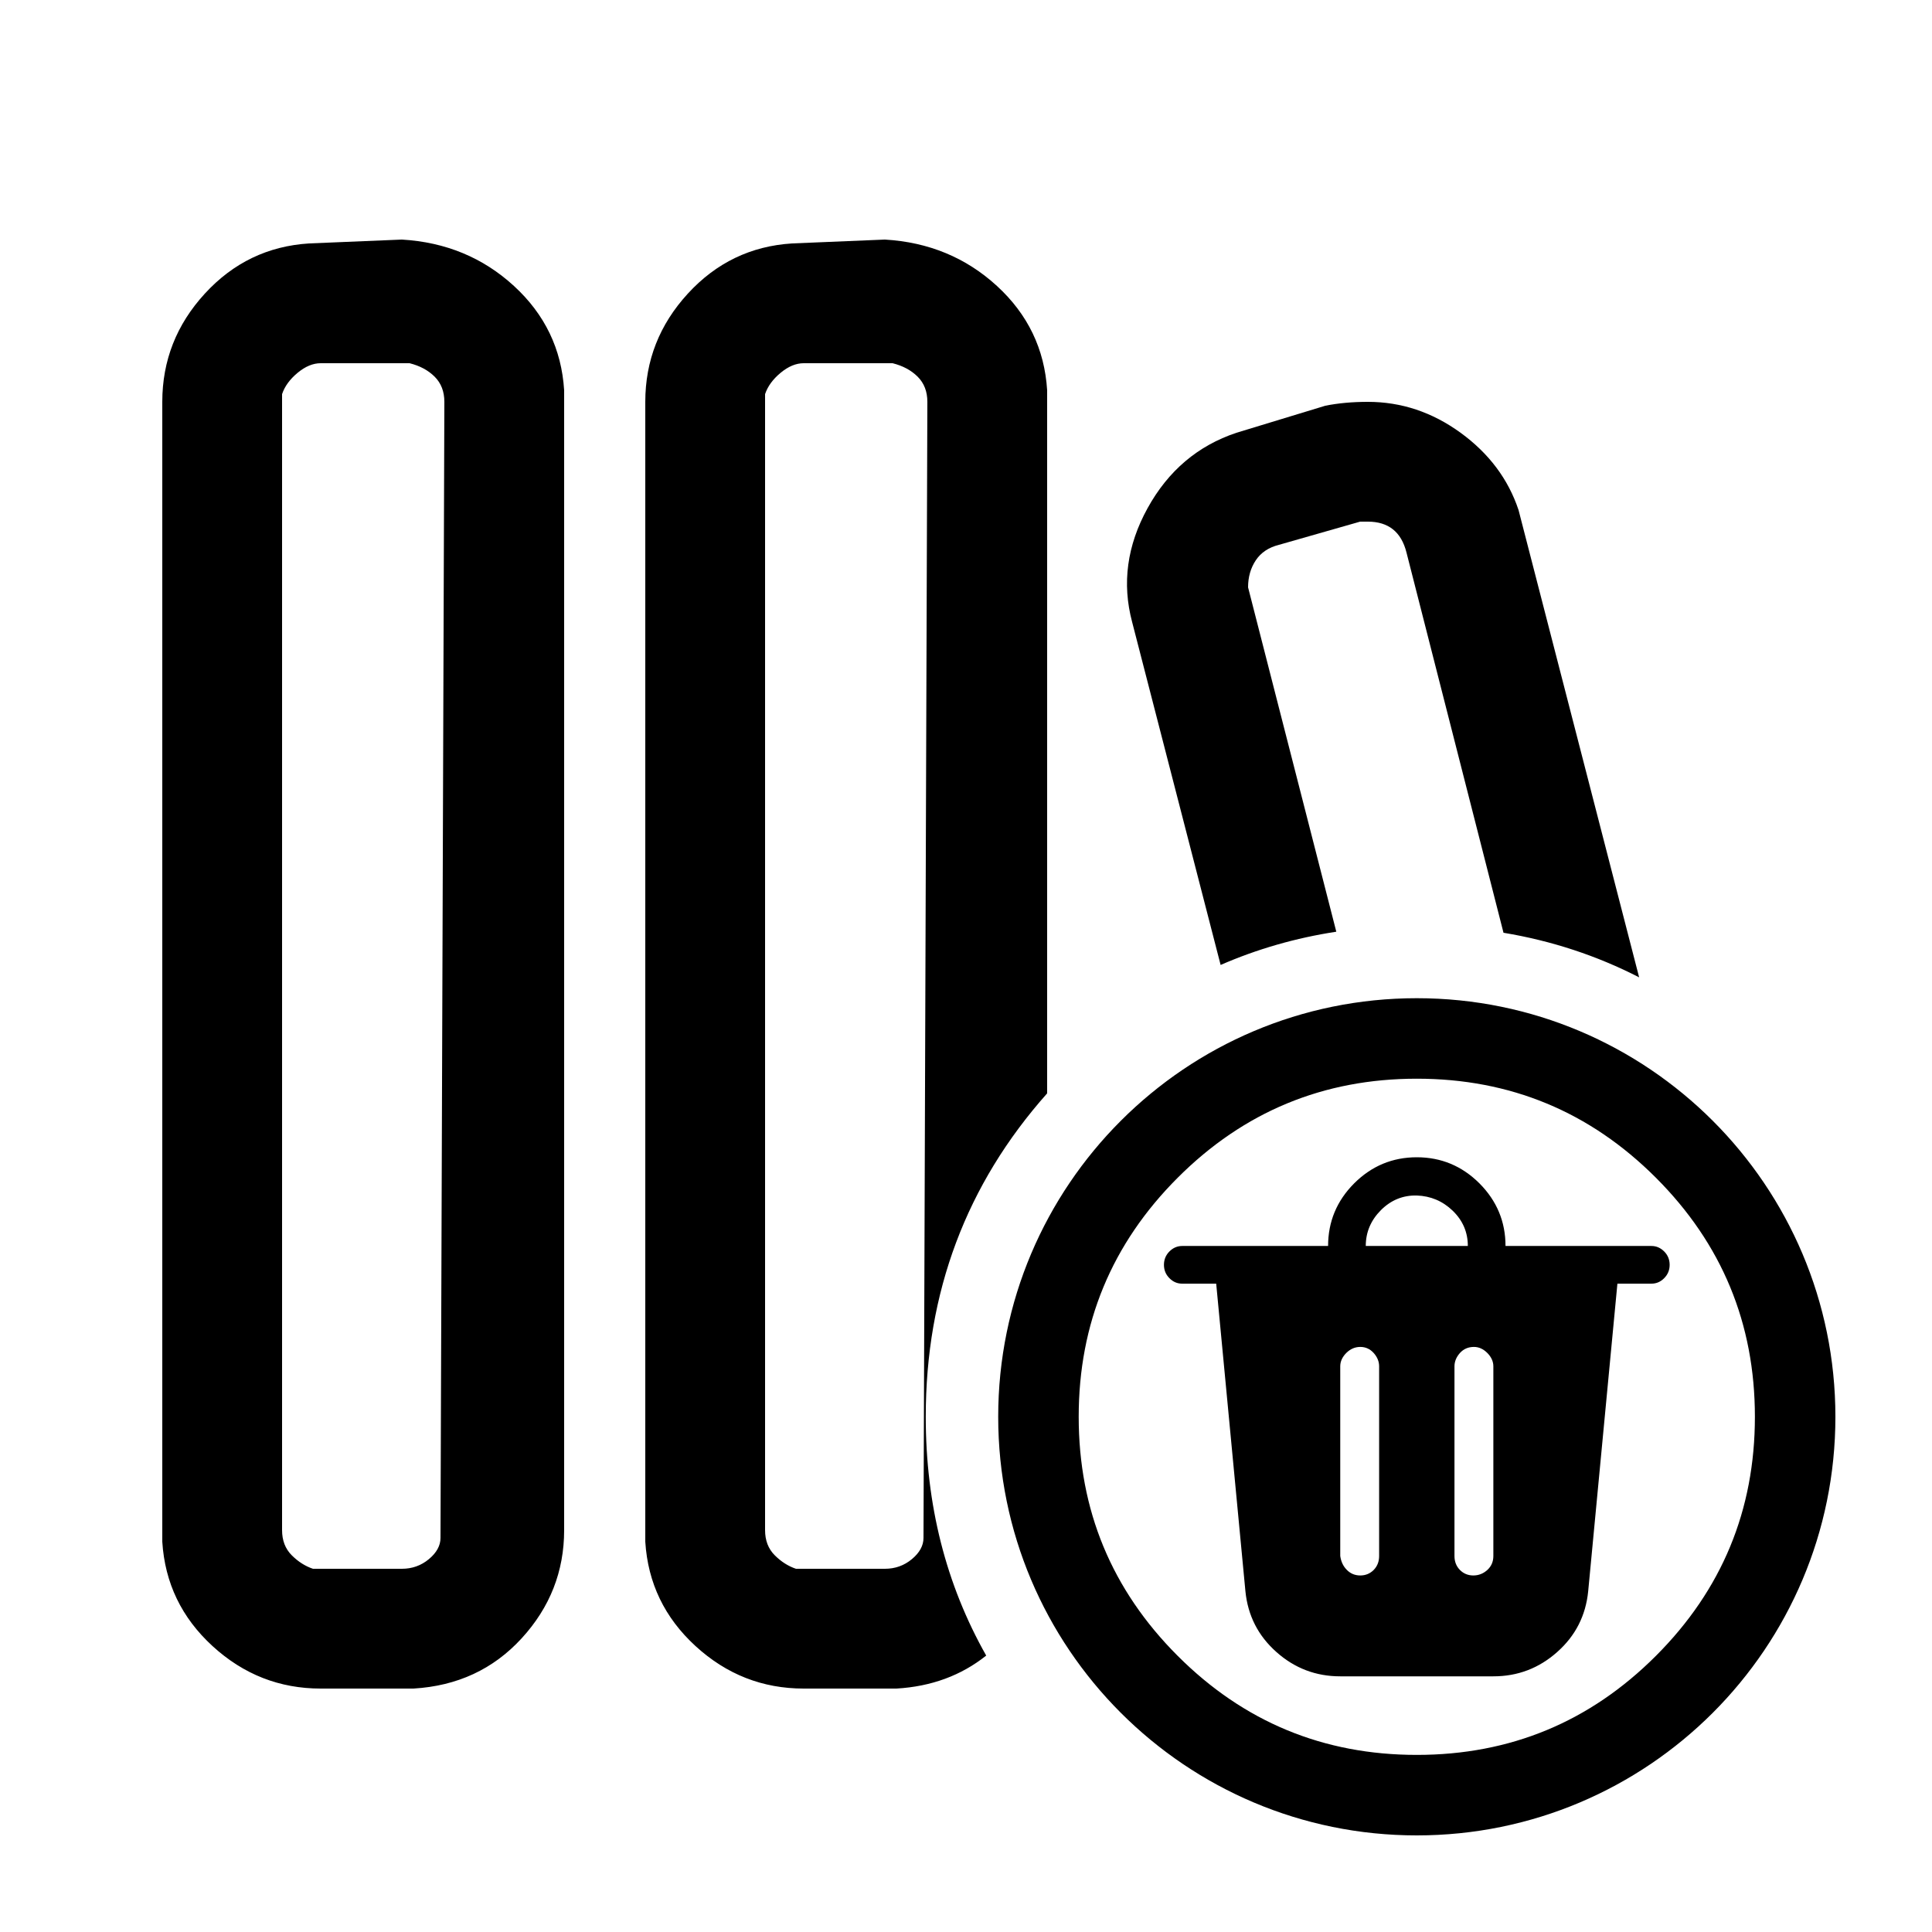
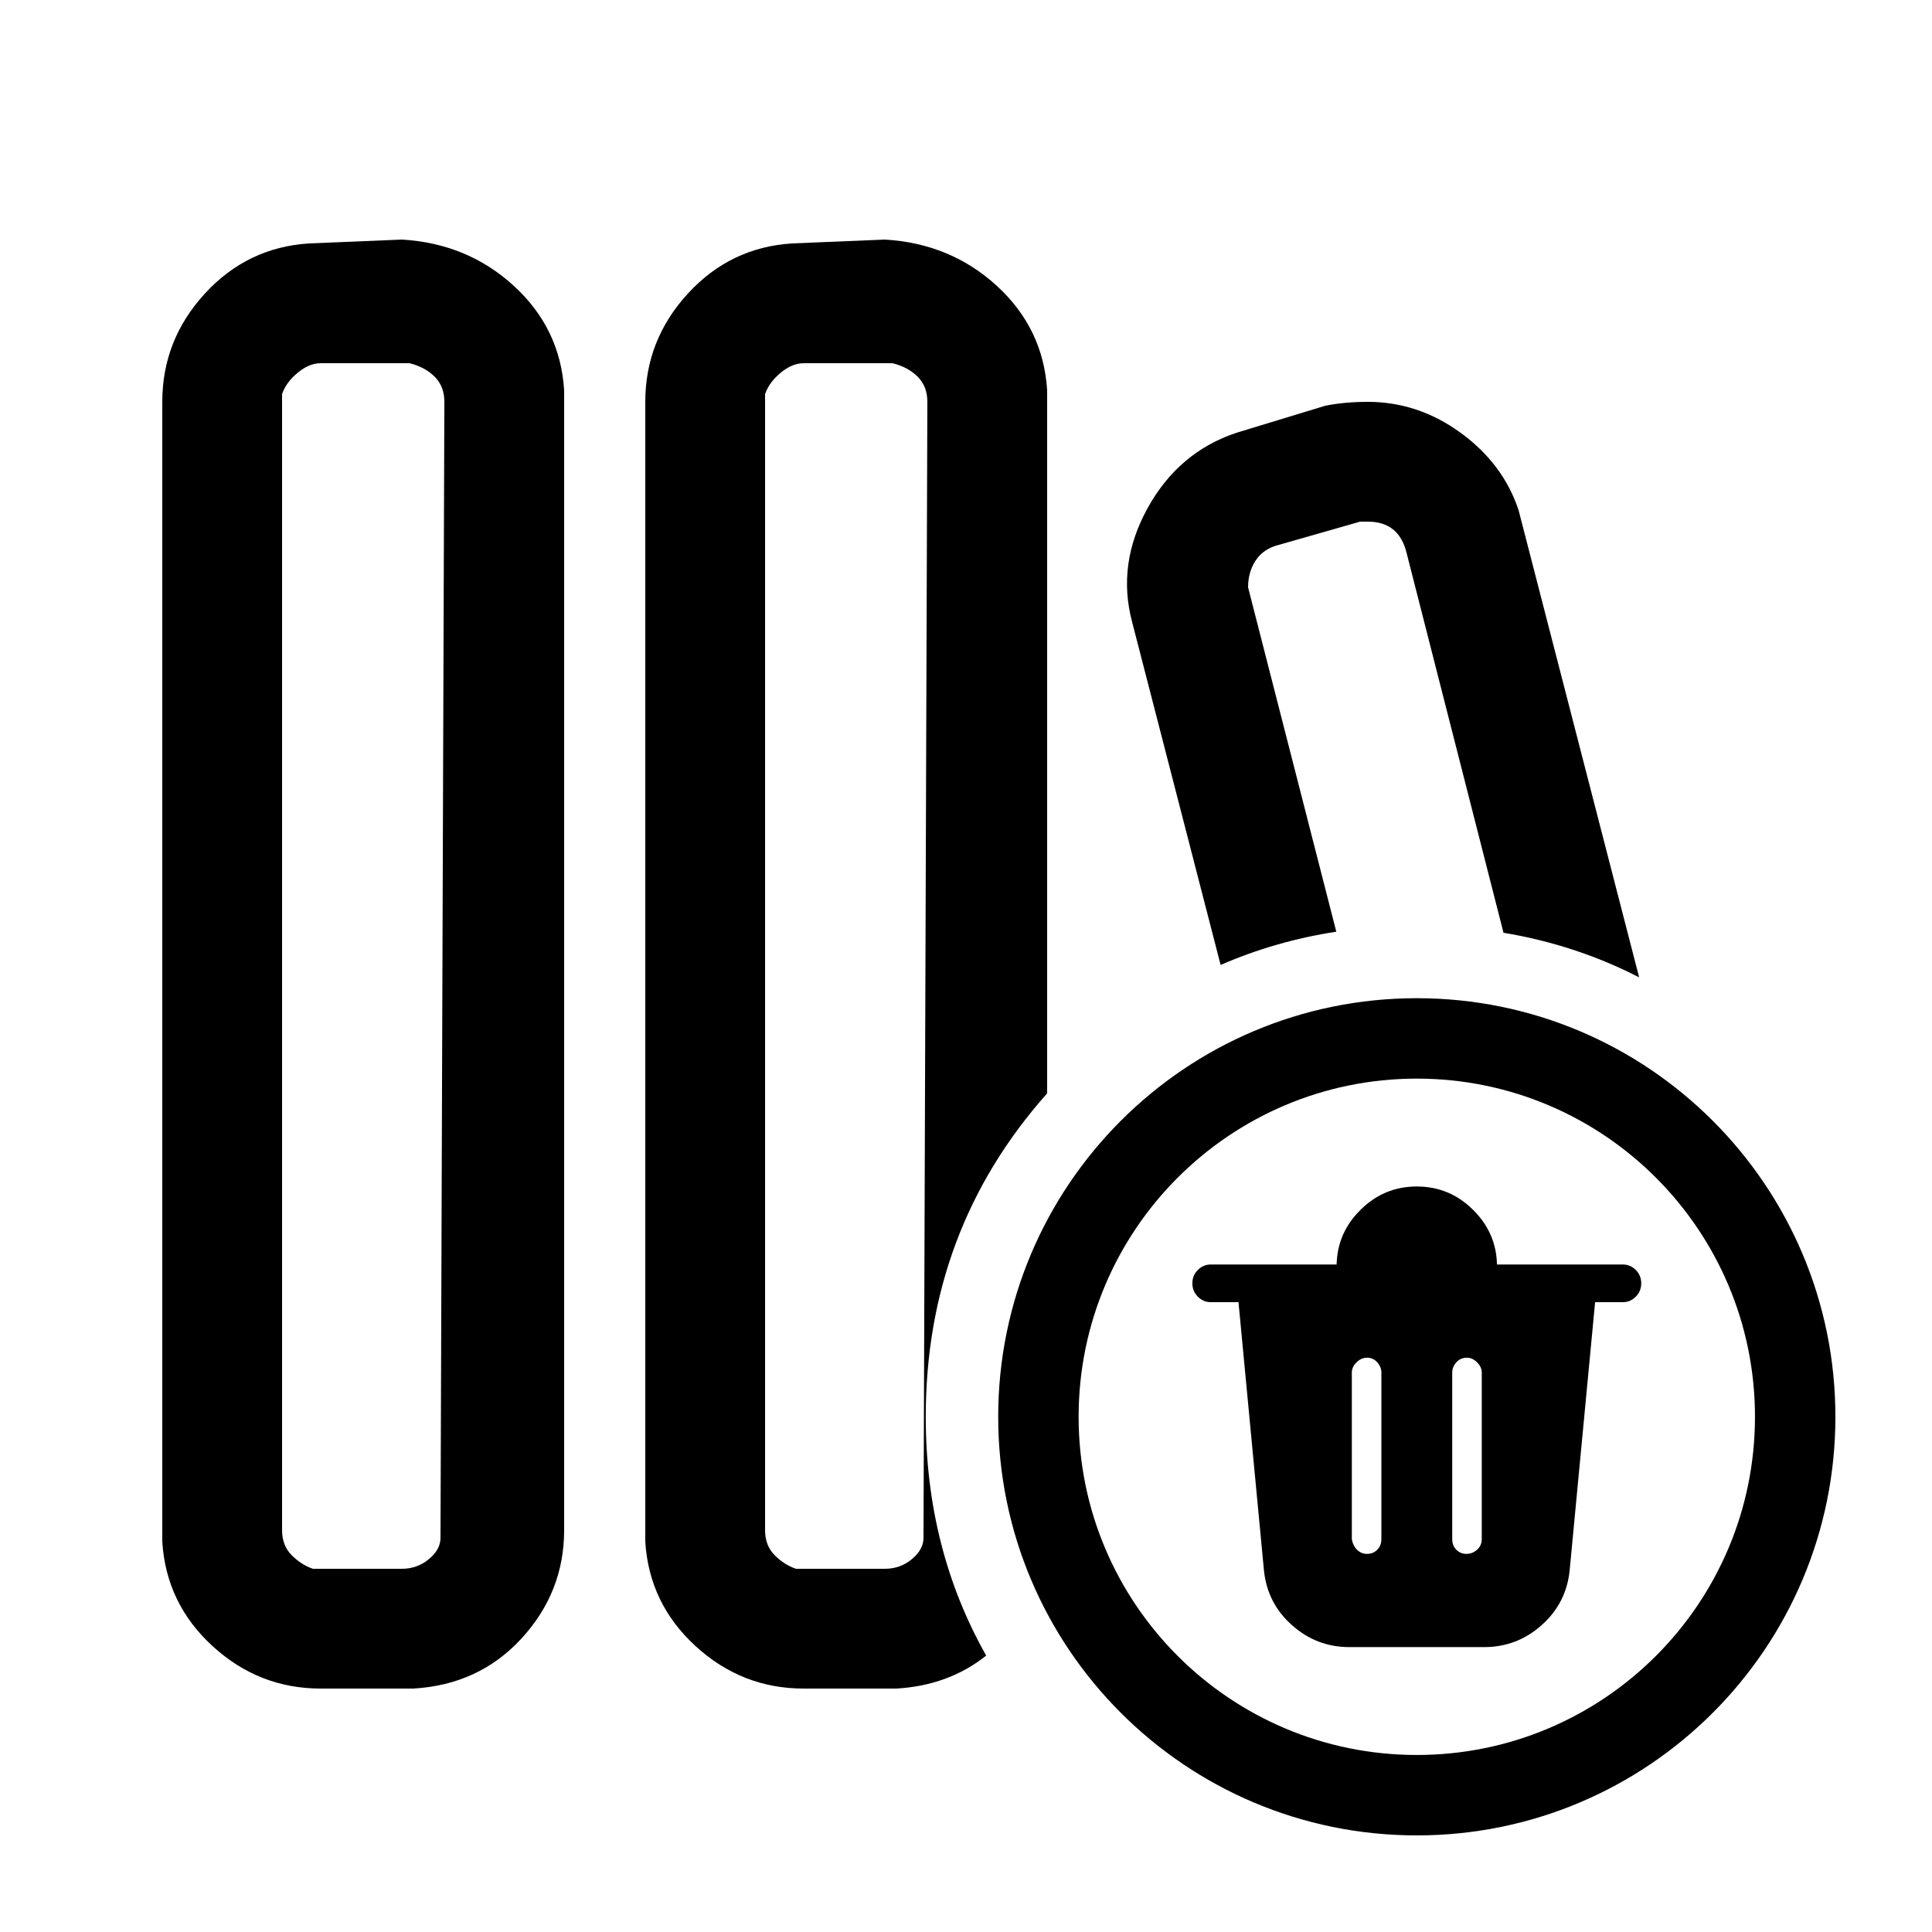
<svg xmlns="http://www.w3.org/2000/svg" width="24" height="24" viewBox="0 0 24 24">
-   <path d="M6.384 3.552 C6.768 3.904 6.976 4.336 7.008 4.848 V19.008 Q7.008 19.776 6.48 20.352 Q5.952 20.928 5.136 20.976 H3.984 C3.472 20.976 3.024 20.8 2.64 20.448 C2.256 20.096 2.048 19.664 2.016 19.152 V4.992 Q2.016 4.224 2.544 3.648 Q3.072 3.072 3.84 3.024 L4.992 2.976 C5.536 3.008 6 3.2 6.384 3.552 Z        M17.6 12.4 C20.472 12.4 22.8 14.728 22.8 17.6 C22.8 20.472 20.472 22.8 17.6 22.8 C14.728 22.8 12.4 20.472 12.4 17.6 C12.4 14.728 14.728 12.4 17.6 12.4 Z        M12.384 3.552 C12.768 3.904 12.976 4.336 13.008 4.848 V13.582 Q11.5 15.279 11.5 17.6 Q11.5 19.239 12.251 20.566 Q11.785 20.938 11.136 20.976 H9.984 C9.472 20.976 9.024 20.8 8.64 20.448 C8.256 20.096 8.048 19.664 8.016 19.152 V4.992 C8.016 4.48 8.192 4.032 8.544 3.648 Q9.072 3.072 9.84 3.024 L10.992 2.976 C11.536 3.008 12 3.2 12.384 3.552 Z        M17.6 13.4 Q15.86 13.4 14.63 14.63 Q13.4 15.86 13.4 17.6 Q13.4 19.34 14.63 20.57 Q15.86 21.8 17.6 21.8 Q19.34 21.8 20.57 20.57 Q21.8 19.34 21.8 17.6 Q21.8 15.86 20.57 14.63 Q19.34 13.4 17.6 13.4 Z        M9.984 4.512 C9.888 4.512 9.792 4.552 9.696 4.632 C9.6 4.712 9.536 4.8 9.504 4.896 V19.008 C9.504 19.136 9.544 19.24 9.624 19.32 C9.704 19.4 9.792 19.456 9.888 19.488 H10.992 C11.12 19.488 11.232 19.448 11.328 19.368 C11.424 19.288 11.472 19.2 11.472 19.104 L11.52 4.992 Q11.52 4.8 11.4 4.68 C11.32 4.6 11.216 4.544 11.088 4.512 Z        M3.984 4.512 C3.888 4.512 3.792 4.552 3.696 4.632 C3.6 4.712 3.536 4.8 3.504 4.896 V19.008 C3.504 19.136 3.544 19.24 3.624 19.32 Q3.744 19.44 3.888 19.488 H4.992 C5.12 19.488 5.232 19.448 5.328 19.368 C5.424 19.288 5.472 19.2 5.472 19.104 L5.52 4.992 Q5.52 4.8 5.4 4.68 C5.32 4.6 5.216 4.544 5.088 4.512 Z        M16.498 15.478 Q16.498 15.025 16.822 14.7 Q17.147 14.376 17.6 14.376 Q18.053 14.376 18.378 14.7 C18.594 14.917 18.702 15.176 18.702 15.478 H20.515 C20.575 15.478 20.628 15.501 20.673 15.546 C20.718 15.591 20.741 15.647 20.741 15.712 C20.741 15.778 20.718 15.833 20.673 15.878 C20.628 15.924 20.575 15.946 20.515 15.946 H20.092 L19.729 19.767 C19.699 20.069 19.571 20.321 19.344 20.522 Q19.005 20.824 18.551 20.824 H16.649 Q16.195 20.824 15.856 20.522 Q15.516 20.22 15.471 19.767 L15.108 15.946 H14.685 C14.625 15.946 14.572 15.924 14.527 15.878 C14.482 15.833 14.459 15.778 14.459 15.712 C14.459 15.647 14.482 15.591 14.527 15.546 C14.572 15.501 14.625 15.478 14.685 15.478 Z        M16.992 4.992 C17.408 4.992 17.792 5.12 18.144 5.376 C18.496 5.632 18.736 5.952 18.864 6.336 L20.362 12.141 Q19.573 11.736 18.677 11.587 L17.472 6.864 C17.408 6.608 17.248 6.48 16.992 6.48 H16.896 L15.888 6.768 C15.76 6.8 15.664 6.864 15.6 6.96 C15.536 7.056 15.504 7.168 15.504 7.296 L16.6 11.574 Q15.844 11.69 15.163 11.987 L14.064 7.728 C13.936 7.248 14 6.776 14.256 6.312 C14.512 5.848 14.88 5.536 15.36 5.376 L16.464 5.04 C16.624 5.008 16.8 4.992 16.992 4.992 Z        M18.31 16.732 Q18.204 16.732 18.136 16.807 C18.091 16.858 18.068 16.913 18.068 16.973 V19.329 C18.068 19.4 18.091 19.457 18.136 19.503 C18.181 19.548 18.237 19.571 18.302 19.571 C18.368 19.571 18.426 19.548 18.476 19.503 C18.526 19.457 18.551 19.4 18.551 19.329 V16.973 Q18.551 16.883 18.476 16.807 C18.426 16.757 18.37 16.732 18.31 16.732 Z        M17.132 16.973 Q17.132 16.883 17.064 16.807 C17.019 16.757 16.963 16.732 16.898 16.732 Q16.8 16.732 16.724 16.807 Q16.649 16.883 16.649 16.973 V19.329 C16.659 19.4 16.686 19.457 16.732 19.503 C16.777 19.548 16.832 19.571 16.898 19.571 C16.963 19.571 17.019 19.548 17.064 19.503 C17.109 19.457 17.132 19.4 17.132 19.329 Z        M16.966 15.478 H18.234 Q18.234 15.222 18.046 15.04 C17.92 14.919 17.771 14.857 17.6 14.851 C17.429 14.847 17.28 14.907 17.154 15.033 Q16.966 15.222 16.966 15.478 Z" />
+   <path d="M6.384 3.552 C6.768 3.904 6.976 4.336 7.008 4.848 V19.008 Q7.008 19.776 6.48 20.352 Q5.952 20.928 5.136 20.976 H3.984 C3.472 20.976 3.024 20.8 2.64 20.448 C2.256 20.096 2.048 19.664 2.016 19.152 V4.992 Q2.016 4.224 2.544 3.648 Q3.072 3.072 3.84 3.024 L4.992 2.976 C5.536 3.008 6 3.2 6.384 3.552 Z        M17.6 12.4 C20.472 12.4 22.8 14.728 22.8 17.6 C22.8 20.472 20.472 22.8 17.6 22.8 C14.728 22.8 12.4 20.472 12.4 17.6 C12.4 14.728 14.728 12.4 17.6 12.4 Z        M12.384 3.552 C12.768 3.904 12.976 4.336 13.008 4.848 V13.582 Q11.5 15.279 11.5 17.6 Q11.5 19.239 12.251 20.566 Q11.785 20.938 11.136 20.976 H9.984 C9.472 20.976 9.024 20.8 8.64 20.448 C8.256 20.096 8.048 19.664 8.016 19.152 V4.992 C8.016 4.48 8.192 4.032 8.544 3.648 Q9.072 3.072 9.84 3.024 L10.992 2.976 C11.536 3.008 12 3.2 12.384 3.552 Z        M17.6 13.399 C15.28 13.399 13.399 15.28 13.399 17.6 C13.399 19.92 15.28 21.801 17.6 21.801 C19.92 21.801 21.801 19.92 21.801 17.6 C21.801 15.28 19.92 13.399 17.6 13.399 Z        M9.984 4.512 C9.888 4.512 9.792 4.552 9.696 4.632 C9.6 4.712 9.536 4.8 9.504 4.896 V19.008 C9.504 19.136 9.544 19.24 9.624 19.32 C9.704 19.4 9.792 19.456 9.888 19.488 H10.992 C11.12 19.488 11.232 19.448 11.328 19.368 C11.424 19.288 11.472 19.2 11.472 19.104 L11.52 4.992 Q11.52 4.8 11.4 4.68 C11.32 4.6 11.216 4.544 11.088 4.512 Z        M3.984 4.512 C3.888 4.512 3.792 4.552 3.696 4.632 C3.6 4.712 3.536 4.8 3.504 4.896 V19.008 C3.504 19.136 3.544 19.24 3.624 19.32 Q3.744 19.44 3.888 19.488 H4.992 C5.12 19.488 5.232 19.448 5.328 19.368 C5.424 19.288 5.472 19.2 5.472 19.104 L5.52 4.992 Q5.52 4.8 5.4 4.68 C5.32 4.6 5.216 4.544 5.088 4.512 Z        M16.992 4.992 C17.408 4.992 17.792 5.12 18.144 5.376 C18.496 5.632 18.736 5.952 18.864 6.336 L20.362 12.141 Q19.573 11.736 18.677 11.587 L17.472 6.864 C17.408 6.608 17.248 6.48 16.992 6.48 H16.896 L15.888 6.768 C15.76 6.8 15.664 6.864 15.6 6.96 C15.536 7.056 15.504 7.168 15.504 7.296 L16.6 11.574 Q15.844 11.69 15.163 11.987 L14.064 7.728 C13.936 7.248 14 6.776 14.256 6.312 C14.512 5.848 14.88 5.536 15.36 5.376 L16.464 5.04 C16.624 5.008 16.8 4.992 16.992 4.992 Z        M16.604 15.708 Q16.613 15.316 16.897 15.033 Q17.19 14.739 17.6 14.739 Q18.01 14.739 18.303 15.033 Q18.587 15.316 18.596 15.708 H20.16 Q20.252 15.708 20.32 15.776 Q20.388 15.844 20.388 15.942 Q20.388 16.04 20.32 16.108 Q20.252 16.176 20.16 16.176 H19.815 L19.499 19.506 Q19.458 19.915 19.151 20.188 Q18.845 20.461 18.436 20.461 H16.764 Q16.355 20.461 16.049 20.188 Q15.742 19.915 15.701 19.506 L15.385 16.176 H15.04 Q14.948 16.176 14.88 16.108 Q14.812 16.04 14.812 15.942 Q14.812 15.844 14.88 15.776 Q14.948 15.708 15.04 15.708 Z        M18.224 16.866 Q18.143 16.866 18.092 16.922 Q18.04 16.981 18.04 17.049 V19.119 Q18.04 19.2 18.091 19.251 Q18.142 19.303 18.217 19.303 Q18.292 19.303 18.35 19.25 Q18.407 19.199 18.407 19.119 V17.049 Q18.407 16.982 18.349 16.924 Q18.291 16.866 18.224 16.866 Z        M17.16 17.049 Q17.16 16.981 17.108 16.922 Q17.057 16.866 16.983 16.866 Q16.909 16.866 16.851 16.924 Q16.793 16.982 16.793 17.049 V19.117 Q16.805 19.199 16.857 19.251 Q16.909 19.303 16.983 19.303 Q17.058 19.303 17.109 19.251 Q17.16 19.2 17.16 19.119 Z" />
</svg>
